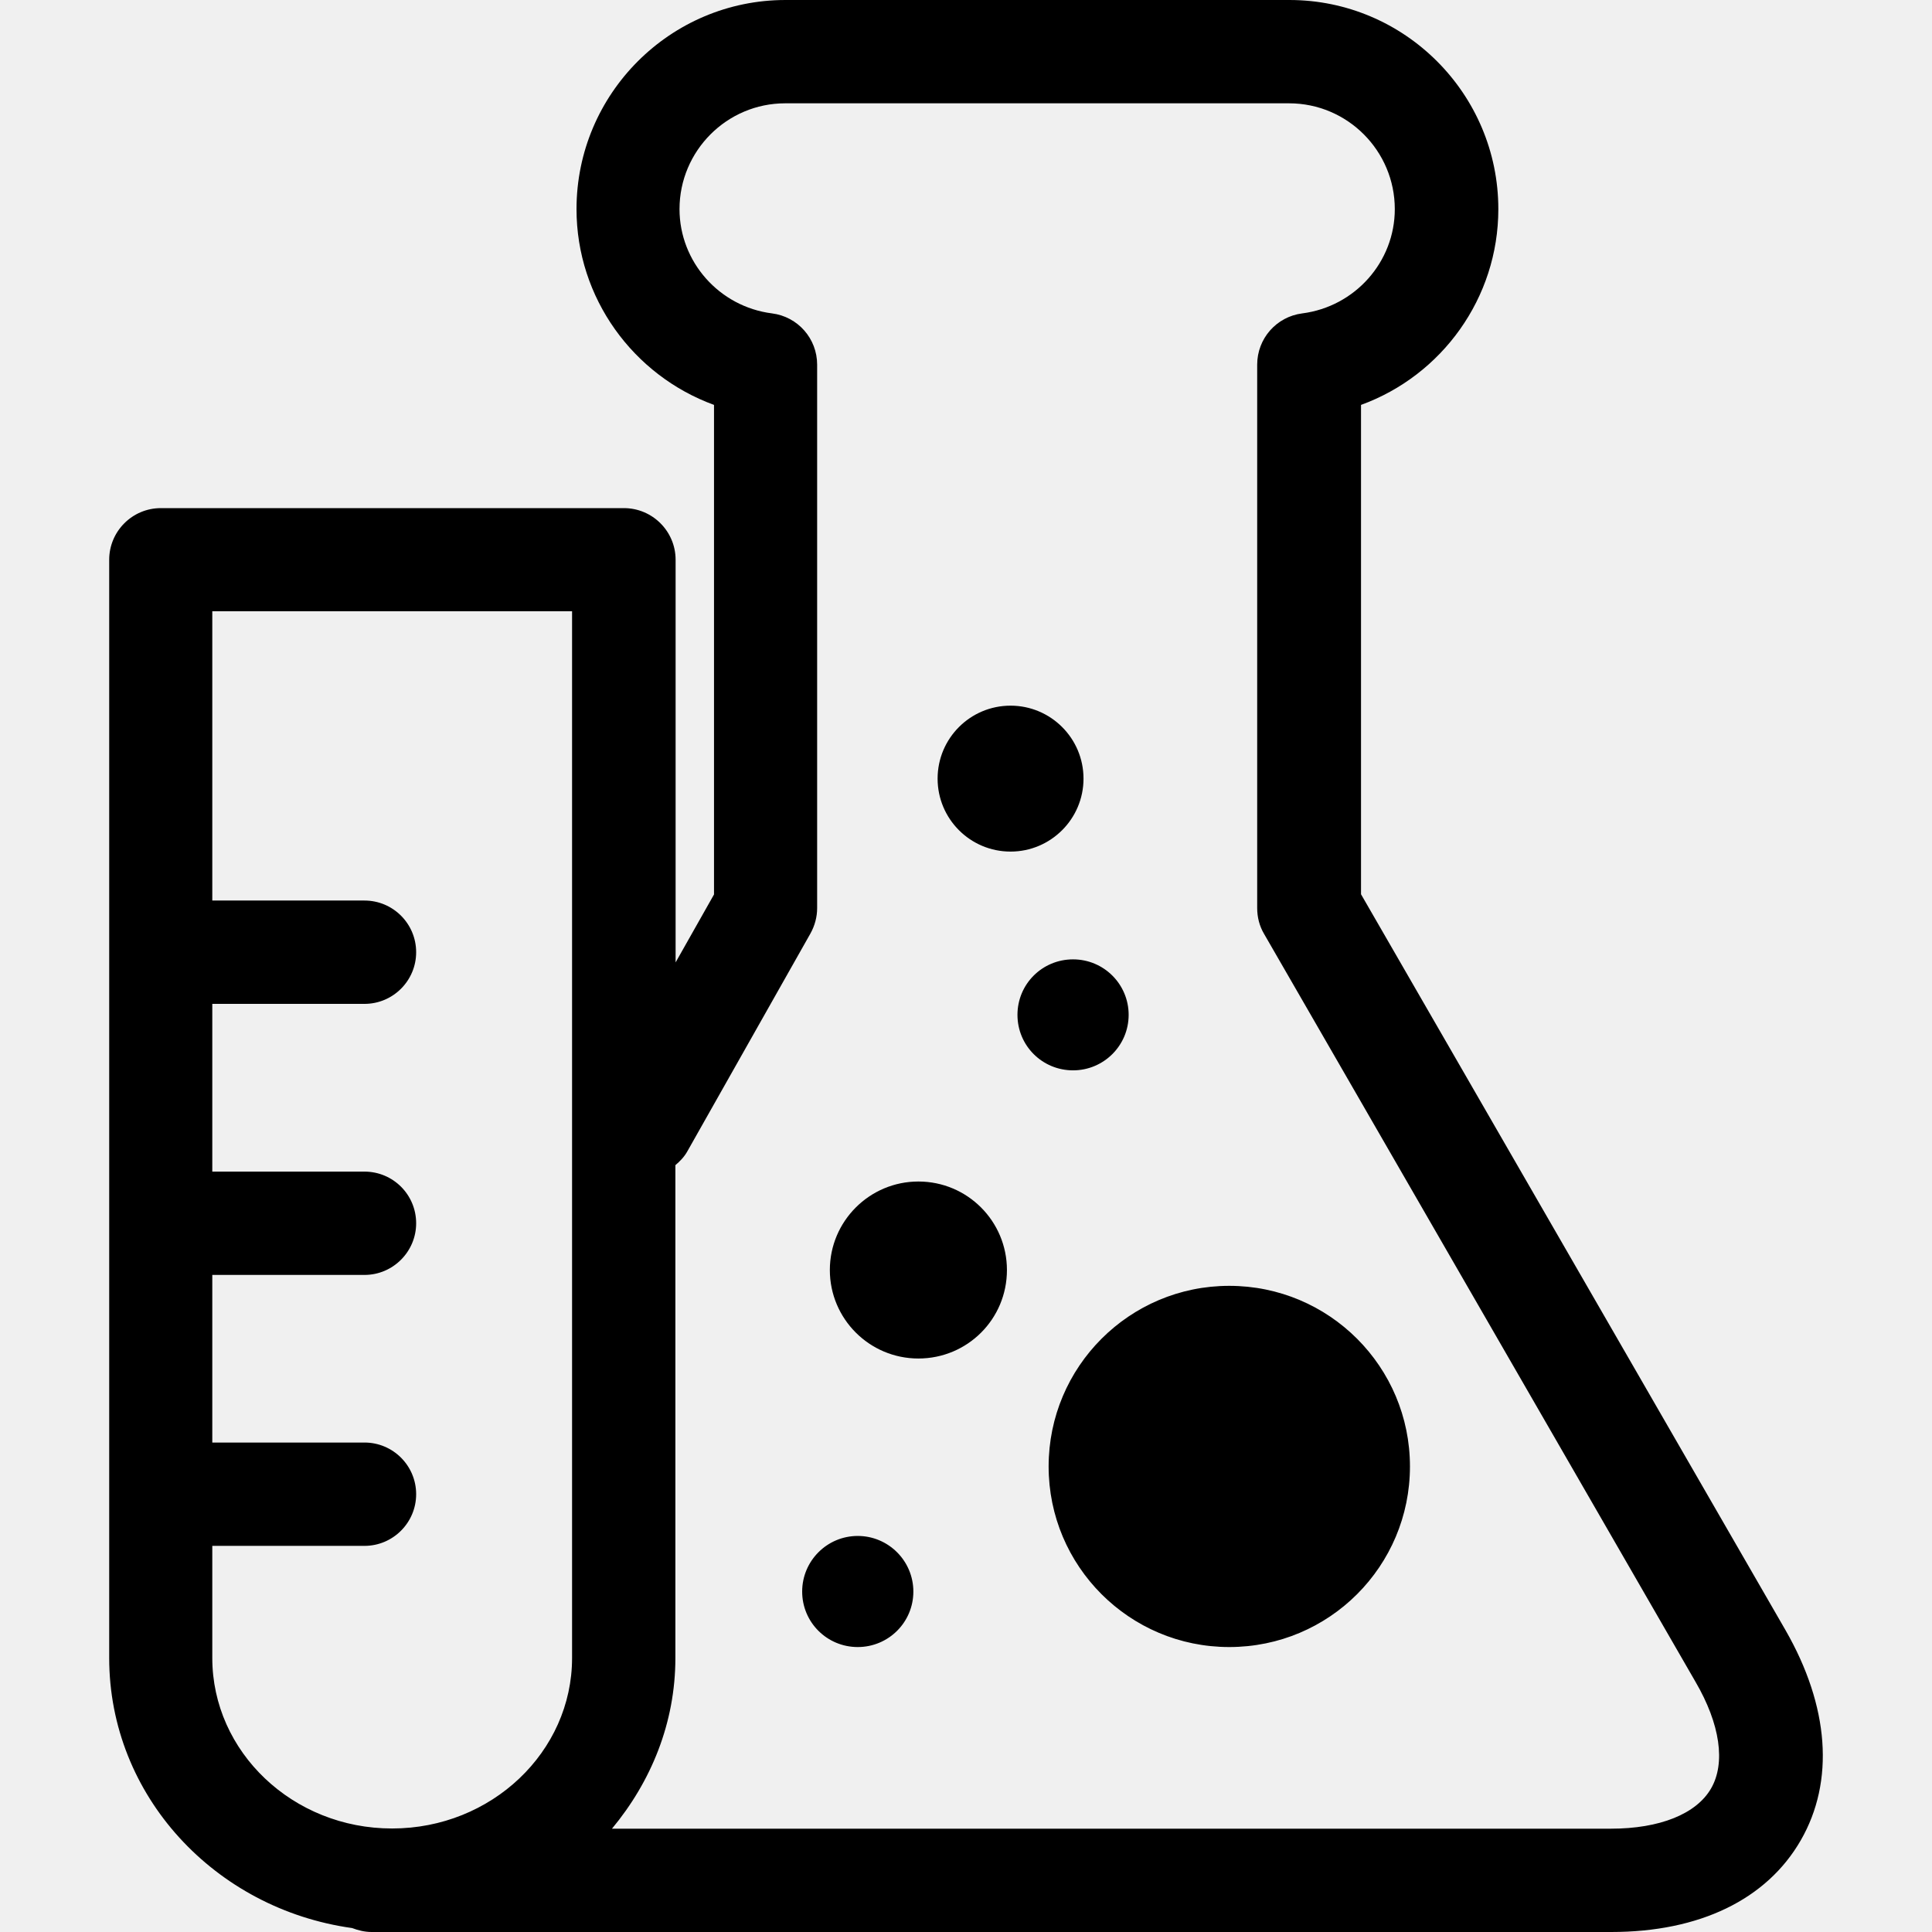
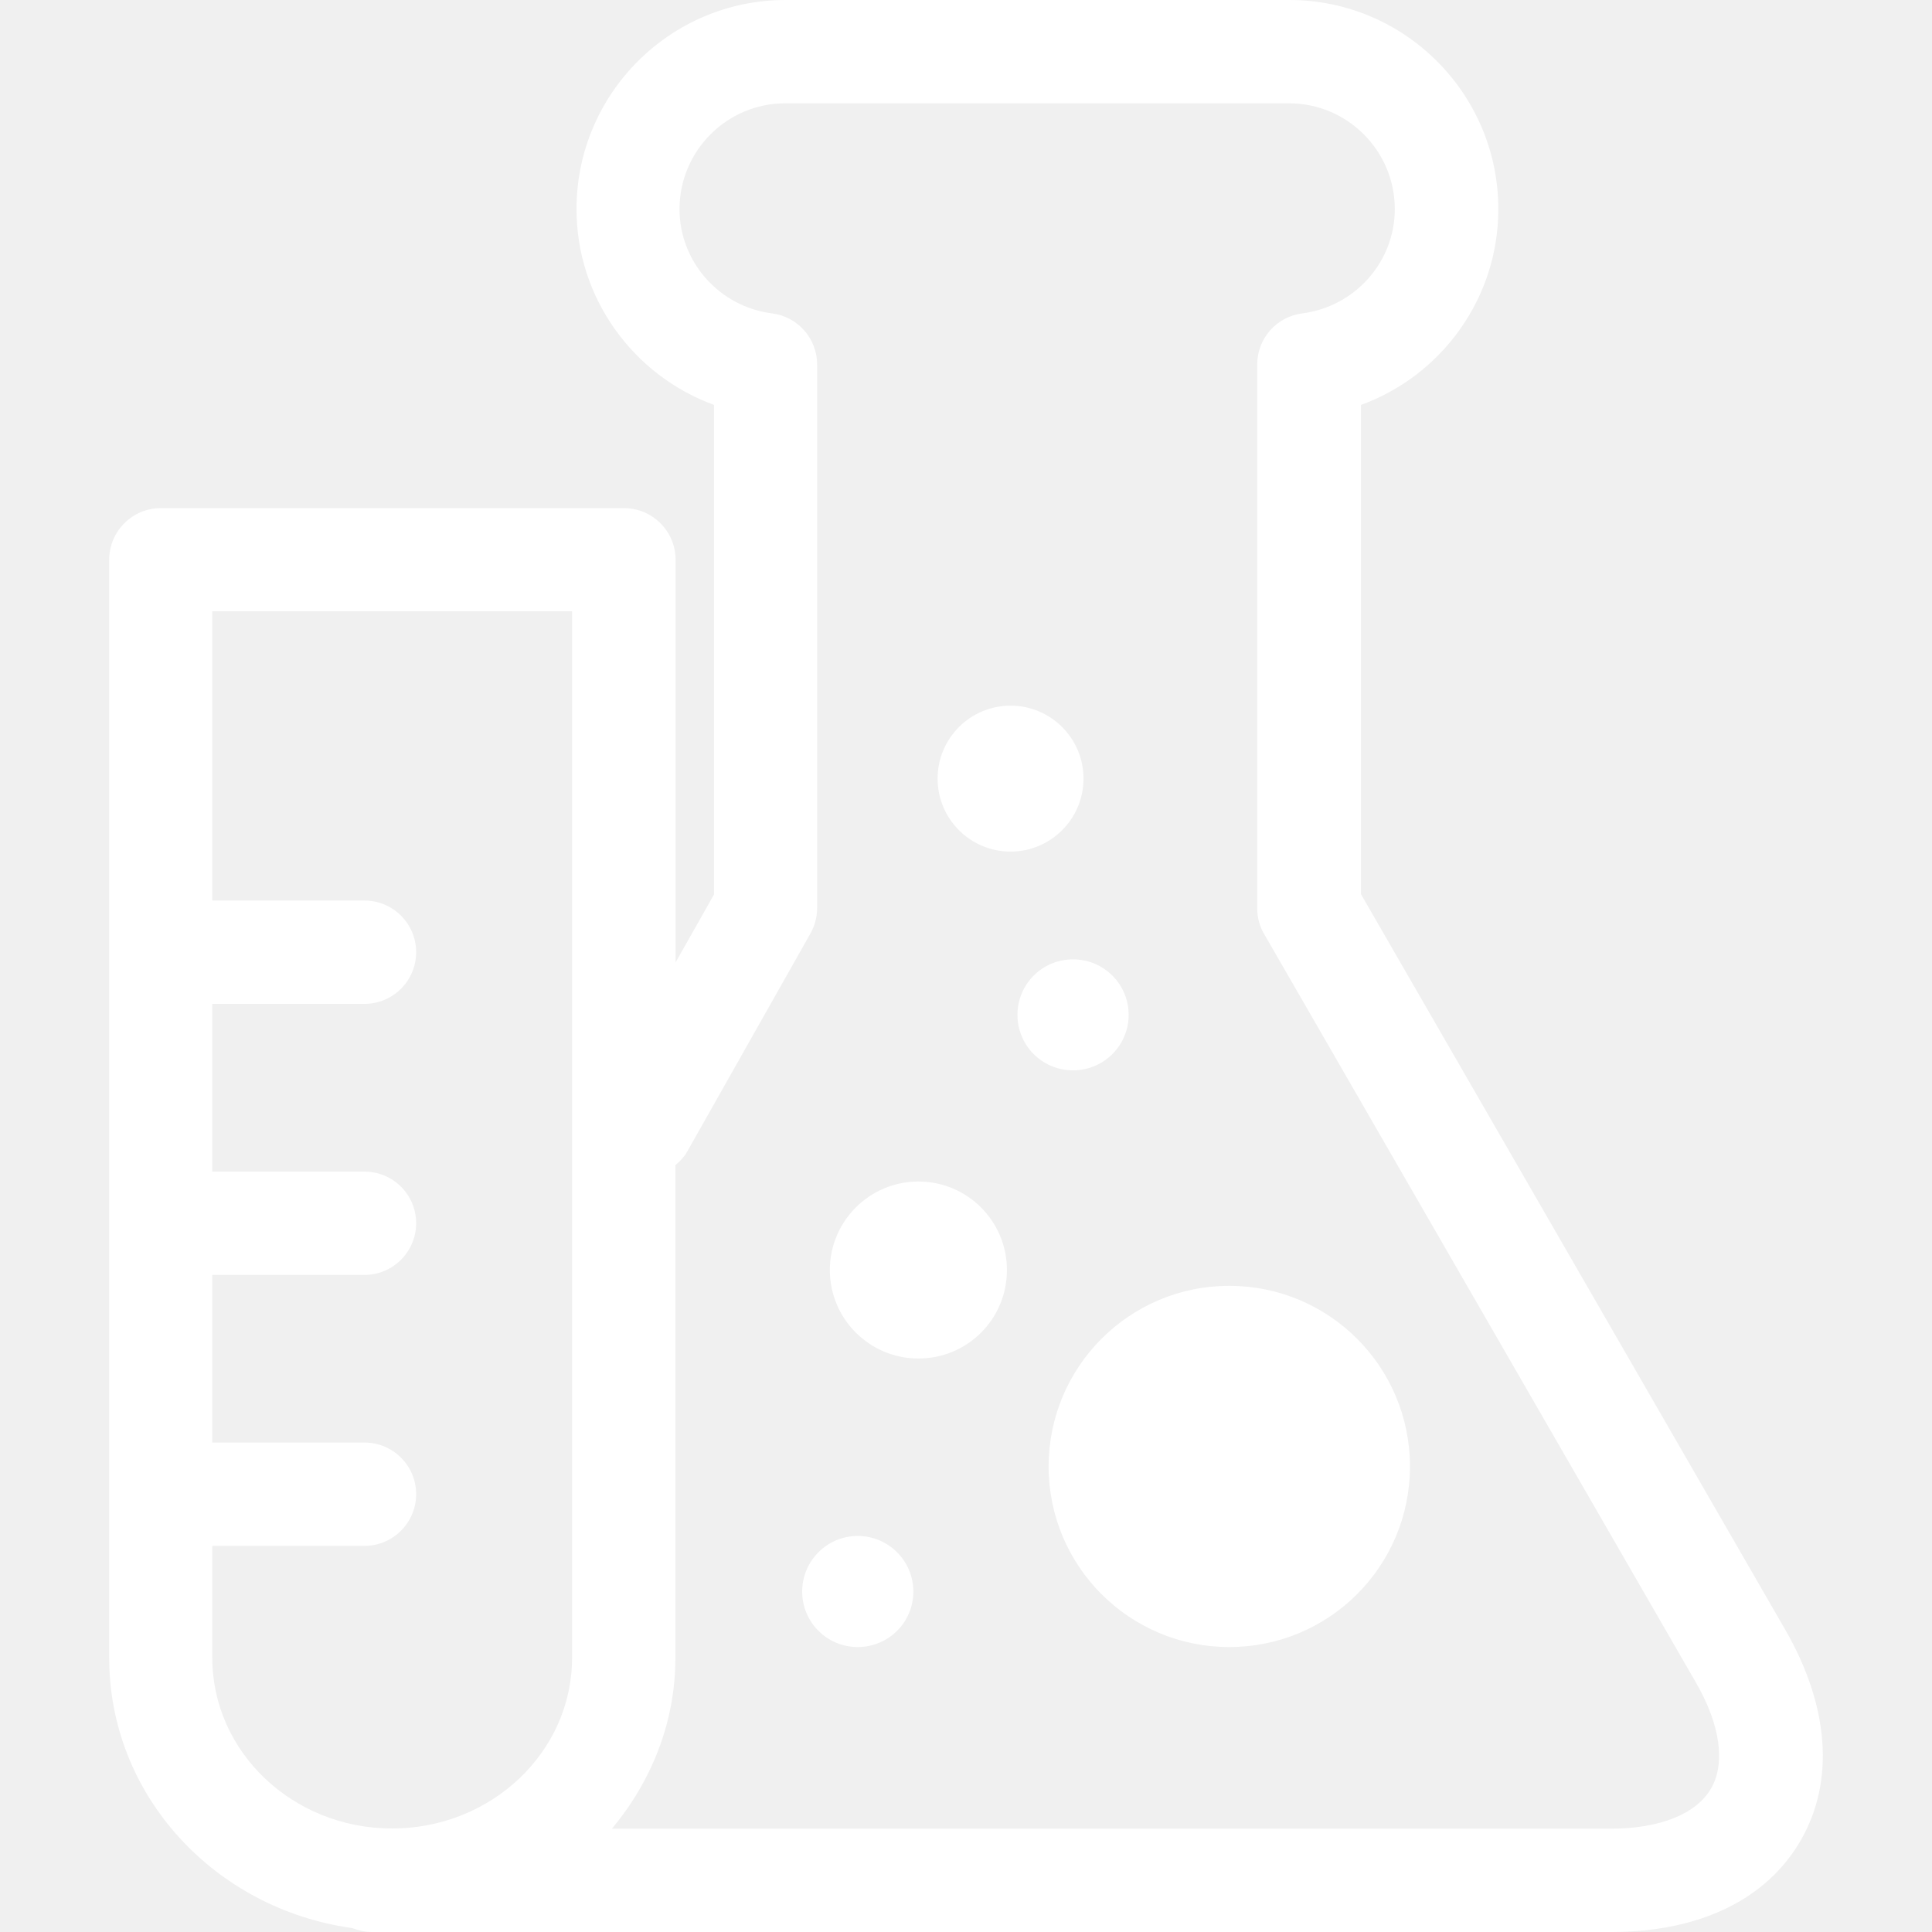
<svg xmlns="http://www.w3.org/2000/svg" version="1.1" id="Capa_1" x="0px" y="0px" width="104.778px" height="104.778px" viewBox="0 0 104.778 104.778" style="enable-background:new 0 0 104.778 104.778;" xml:space="preserve">
-   <g>
-     <path d="M96.832,88.406l-23.02-39.908V21.959c4.385-1.595,7.447-5.797,7.447-10.618C81.26,5.089,76.176,0,69.928,0H42.6   c-6.251,0-11.334,5.089-11.334,11.341c0,4.815,3.07,9.017,7.457,10.618v26.55l-2.083,3.685V30.359c0-1.546-1.257-2.802-2.803-2.802   H8.723c-1.546,0-2.801,1.256-2.801,2.802v59.557c0,7.475,5.742,13.614,13.174,14.648c0.331,0.126,0.683,0.214,1.059,0.214h67.227   c4.79,0,8.433-1.762,10.282-4.979C99.503,96.598,99.208,92.543,96.832,88.406z M11.513,89.916v-6.079h8.254   c1.546,0,2.802-1.26,2.802-2.802c0-1.549-1.256-2.802-2.802-2.802h-8.254v-9.09h8.254c1.546,0,2.802-1.263,2.802-2.801   c0-1.555-1.256-2.802-2.802-2.802h-8.254v-9.097h8.254c1.546,0,2.802-1.256,2.802-2.801c0-1.55-1.256-2.803-2.802-2.803h-8.254   V33.149h19.512v56.767c0,5.095-4.375,9.248-9.756,9.248C15.883,99.17,11.513,95.011,11.513,89.916z M92.794,96.997   c-0.799,1.379-2.779,2.178-5.432,2.178H33.189c2.118-2.55,3.439-5.734,3.439-9.259V63.19c0.245-0.207,0.476-0.443,0.645-0.743   l6.679-11.82c0.236-0.422,0.364-0.898,0.364-1.379V19.776c0-1.415-1.048-2.603-2.449-2.78c-2.859-0.364-5.015-2.796-5.015-5.655   c0-3.161,2.571-5.738,5.731-5.738H69.91c3.165,0,5.734,2.577,5.734,5.738c0,2.859-2.155,5.286-5.017,5.655   c-1.401,0.178-2.446,1.365-2.446,2.78v29.472c0,0.493,0.122,0.977,0.374,1.401l23.396,40.559   C93.292,93.506,93.593,95.617,92.794,96.997z M76.466,79.53c0,5.412-4.377,9.794-9.801,9.794c-5.411,0-9.795-4.382-9.795-9.794   c0-5.406,4.384-9.795,9.795-9.795C72.089,69.735,76.466,74.124,76.466,79.53z M54.609,68.877c0,2.665-2.146,4.799-4.802,4.799   c-2.657,0-4.802-2.156-4.802-4.799c0-2.644,2.15-4.8,4.802-4.8C52.468,64.077,54.609,66.233,54.609,68.877z M58.195,58.048   c-1.672,0-3.015-1.341-3.015-3.01c0-1.667,1.343-3.009,3.015-3.009c1.663,0,3.015,1.343,3.015,3.009   C61.21,56.707,59.853,58.048,58.195,58.048z M49.534,86.315c0,1.669-1.352,3.009-3.016,3.009c-1.665,0-3.014-1.34-3.014-3.009   c0-1.663,1.349-3.016,3.014-3.016C48.182,83.3,49.534,84.652,49.534,86.315z M54.805,46.184c-2.185,0-3.956-1.771-3.956-3.957   c0-2.186,1.771-3.957,3.956-3.957c2.183,0,3.957,1.771,3.957,3.957C58.762,44.414,56.983,46.184,54.805,46.184z" />
+   <defs id="defs2120" />
+   <g id="g2085" style="fill:#ffffff;fill-opacity:1">
+     <path d="M96.832,88.406l-23.02-39.908V21.959c4.385-1.595,7.447-5.797,7.447-10.618C81.26,5.089,76.176,0,69.928,0H42.6   c-6.251,0-11.334,5.089-11.334,11.341c0,4.815,3.07,9.017,7.457,10.618v26.55l-2.083,3.685V30.359c0-1.546-1.257-2.802-2.803-2.802   H8.723c-1.546,0-2.801,1.256-2.801,2.802v59.557c0,7.475,5.742,13.614,13.174,14.648c0.331,0.126,0.683,0.214,1.059,0.214h67.227   c4.79,0,8.433-1.762,10.282-4.979C99.503,96.598,99.208,92.543,96.832,88.406z M11.513,89.916v-6.079h8.254   c1.546,0,2.802-1.26,2.802-2.802c0-1.549-1.256-2.802-2.802-2.802h-8.254v-9.09h8.254c1.546,0,2.802-1.263,2.802-2.801   c0-1.555-1.256-2.802-2.802-2.802h-8.254v-9.097h8.254c1.546,0,2.802-1.256,2.802-2.801c0-1.55-1.256-2.803-2.802-2.803h-8.254   V33.149h19.512v56.767c0,5.095-4.375,9.248-9.756,9.248C15.883,99.17,11.513,95.011,11.513,89.916z M92.794,96.997   c-0.799,1.379-2.779,2.178-5.432,2.178H33.189c2.118-2.55,3.439-5.734,3.439-9.259V63.19c0.245-0.207,0.476-0.443,0.645-0.743   l6.679-11.82c0.236-0.422,0.364-0.898,0.364-1.379V19.776c0-1.415-1.048-2.603-2.449-2.78c-2.859-0.364-5.015-2.796-5.015-5.655   c0-3.161,2.571-5.738,5.731-5.738H69.91c3.165,0,5.734,2.577,5.734,5.738c0,2.859-2.155,5.286-5.017,5.655   c-1.401,0.178-2.446,1.365-2.446,2.78v29.472c0,0.493,0.122,0.977,0.374,1.401l23.396,40.559   C93.292,93.506,93.593,95.617,92.794,96.997z M76.466,79.53c0,5.412-4.377,9.794-9.801,9.794c-5.411,0-9.795-4.382-9.795-9.794   c0-5.406,4.384-9.795,9.795-9.795C72.089,69.735,76.466,74.124,76.466,79.53z M54.609,68.877c0,2.665-2.146,4.799-4.802,4.799   c-2.657,0-4.802-2.156-4.802-4.799c0-2.644,2.15-4.8,4.802-4.8C52.468,64.077,54.609,66.233,54.609,68.877z M58.195,58.048   c-1.672,0-3.015-1.341-3.015-3.01c0-1.667,1.343-3.009,3.015-3.009c1.663,0,3.015,1.343,3.015,3.009   C61.21,56.707,59.853,58.048,58.195,58.048z M49.534,86.315c0,1.669-1.352,3.009-3.016,3.009c-1.665,0-3.014-1.34-3.014-3.009   c0-1.663,1.349-3.016,3.014-3.016C48.182,83.3,49.534,84.652,49.534,86.315z M54.805,46.184c-2.185,0-3.956-1.771-3.956-3.957   c0-2.186,1.771-3.957,3.956-3.957c2.183,0,3.957,1.771,3.957,3.957C58.762,44.414,56.983,46.184,54.805,46.184z" id="path2083" style="fill:#ffffff;fill-opacity:1" />
  </g>
-   <g>
+   <g id="g2087">
</g>
-   <g>
+   <g id="g2089">
</g>
-   <g>
+   <g id="g2091">
</g>
-   <g>
+   <g id="g2093">
</g>
-   <g>
+   <g id="g2095">
</g>
-   <g>
+   <g id="g2097">
</g>
-   <g>
+   <g id="g2099">
</g>
-   <g>
+   <g id="g2101">
</g>
-   <g>
+   <g id="g2103">
</g>
-   <g>
+   <g id="g2105">
</g>
-   <g>
+   <g id="g2107">
</g>
-   <g>
+   <g id="g2109">
</g>
-   <g>
+   <g id="g2111">
</g>
-   <g>
+   <g id="g2113">
</g>
-   <g>
+   <g id="g2115">
</g>
</svg>
